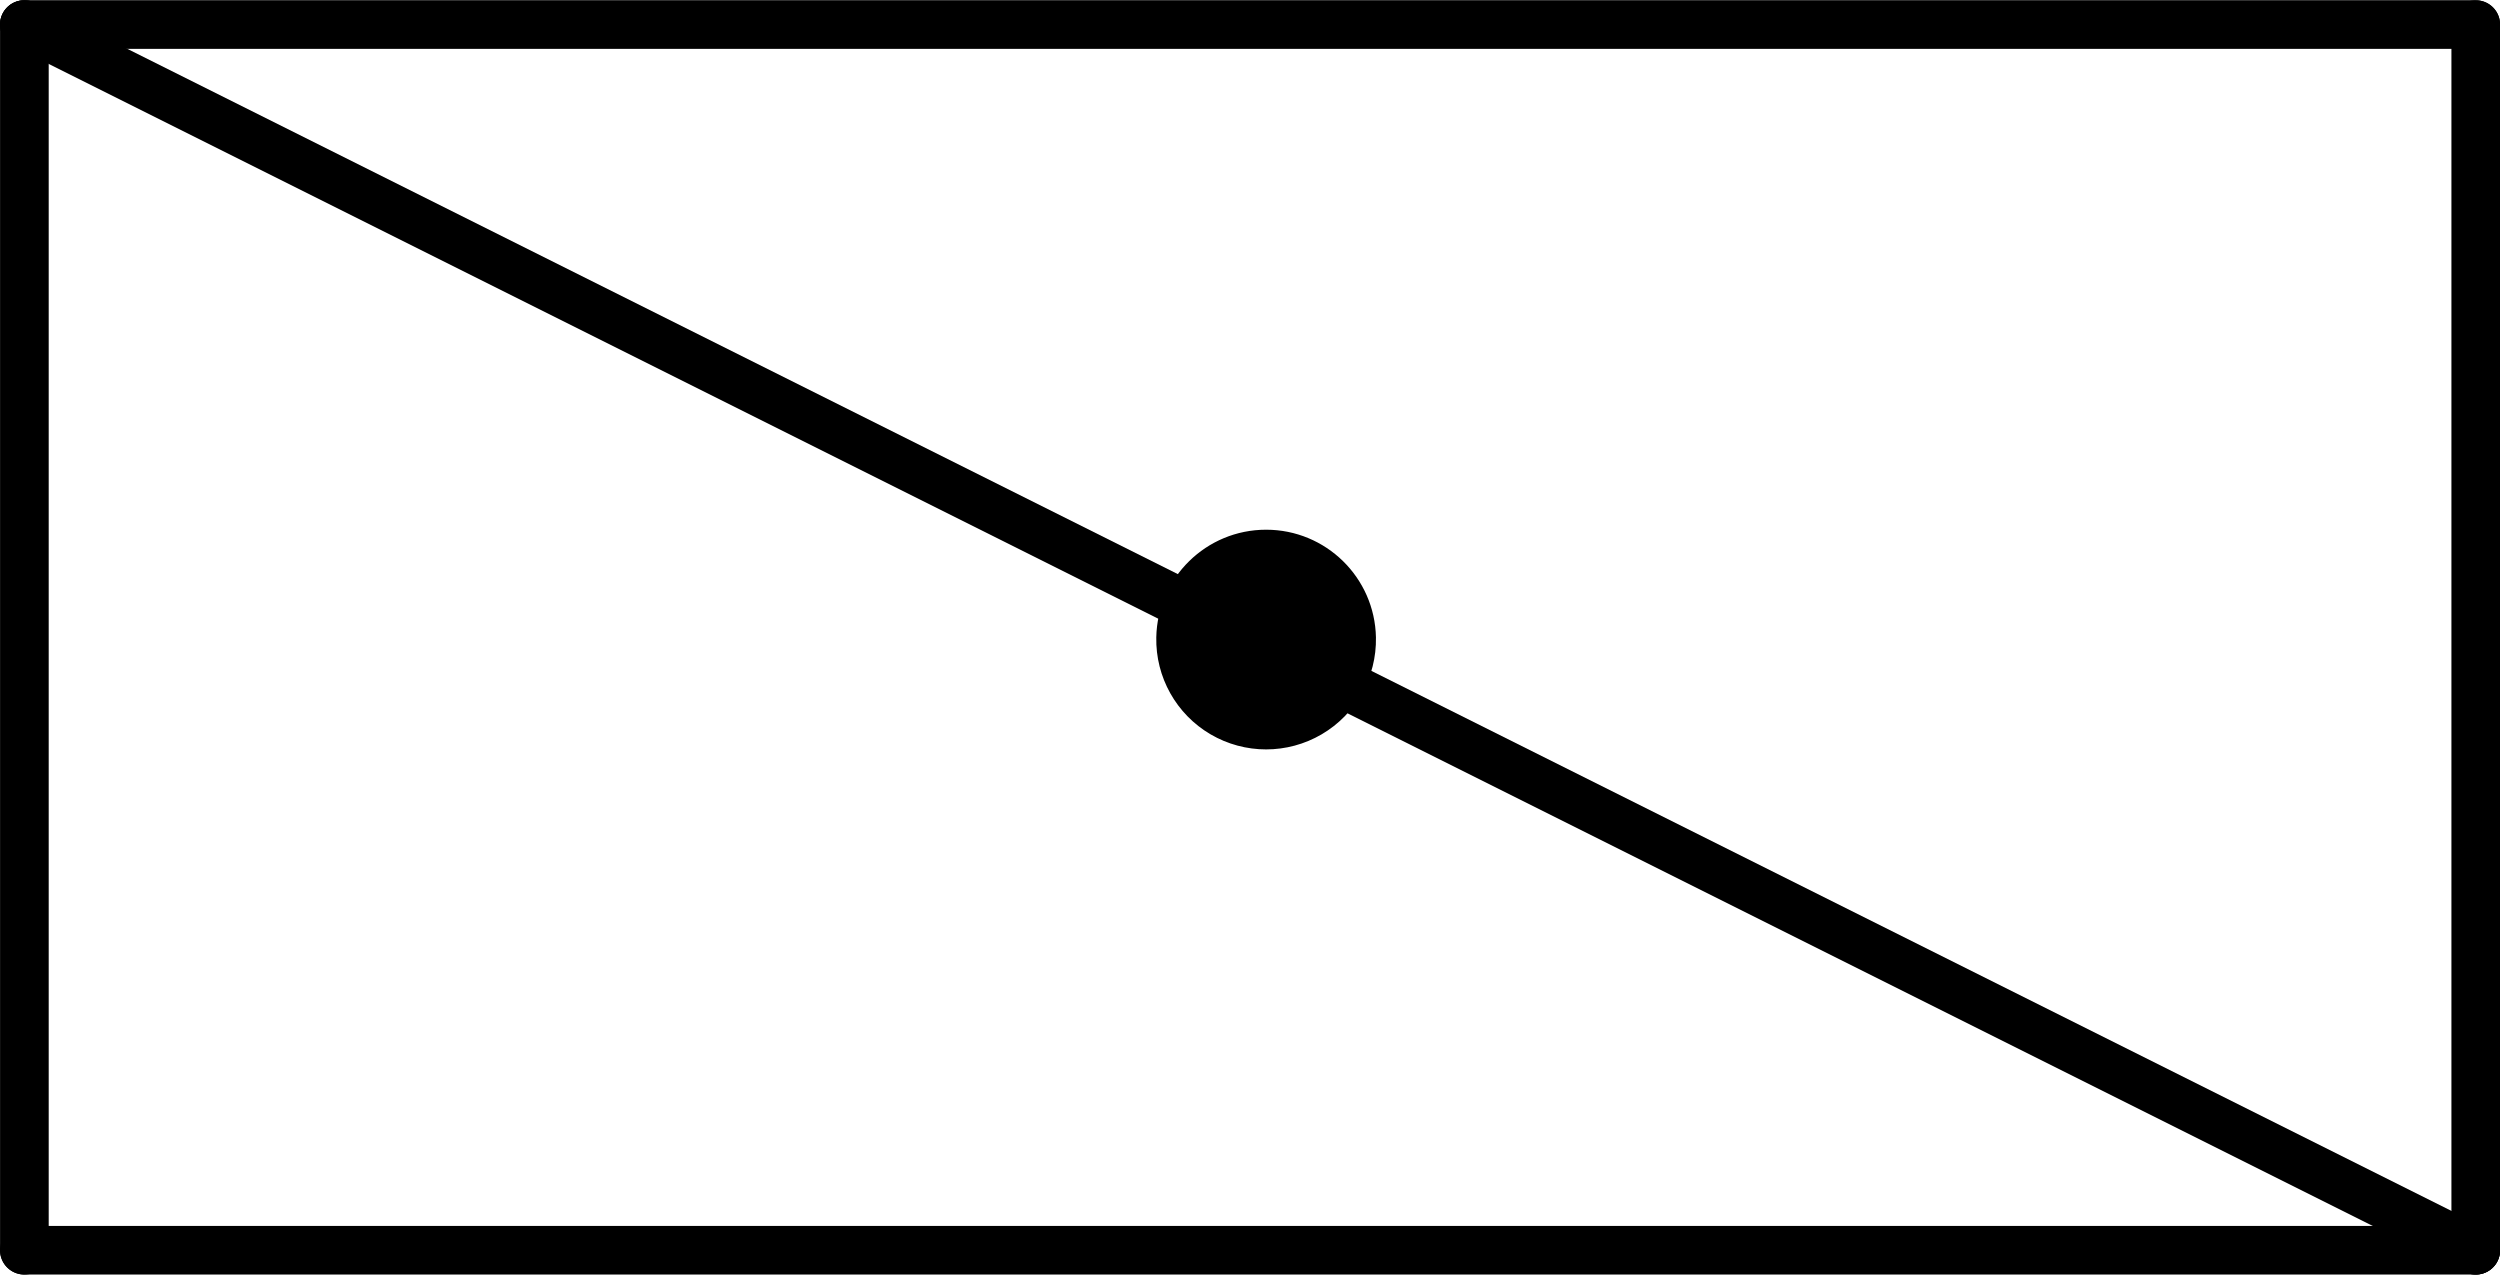
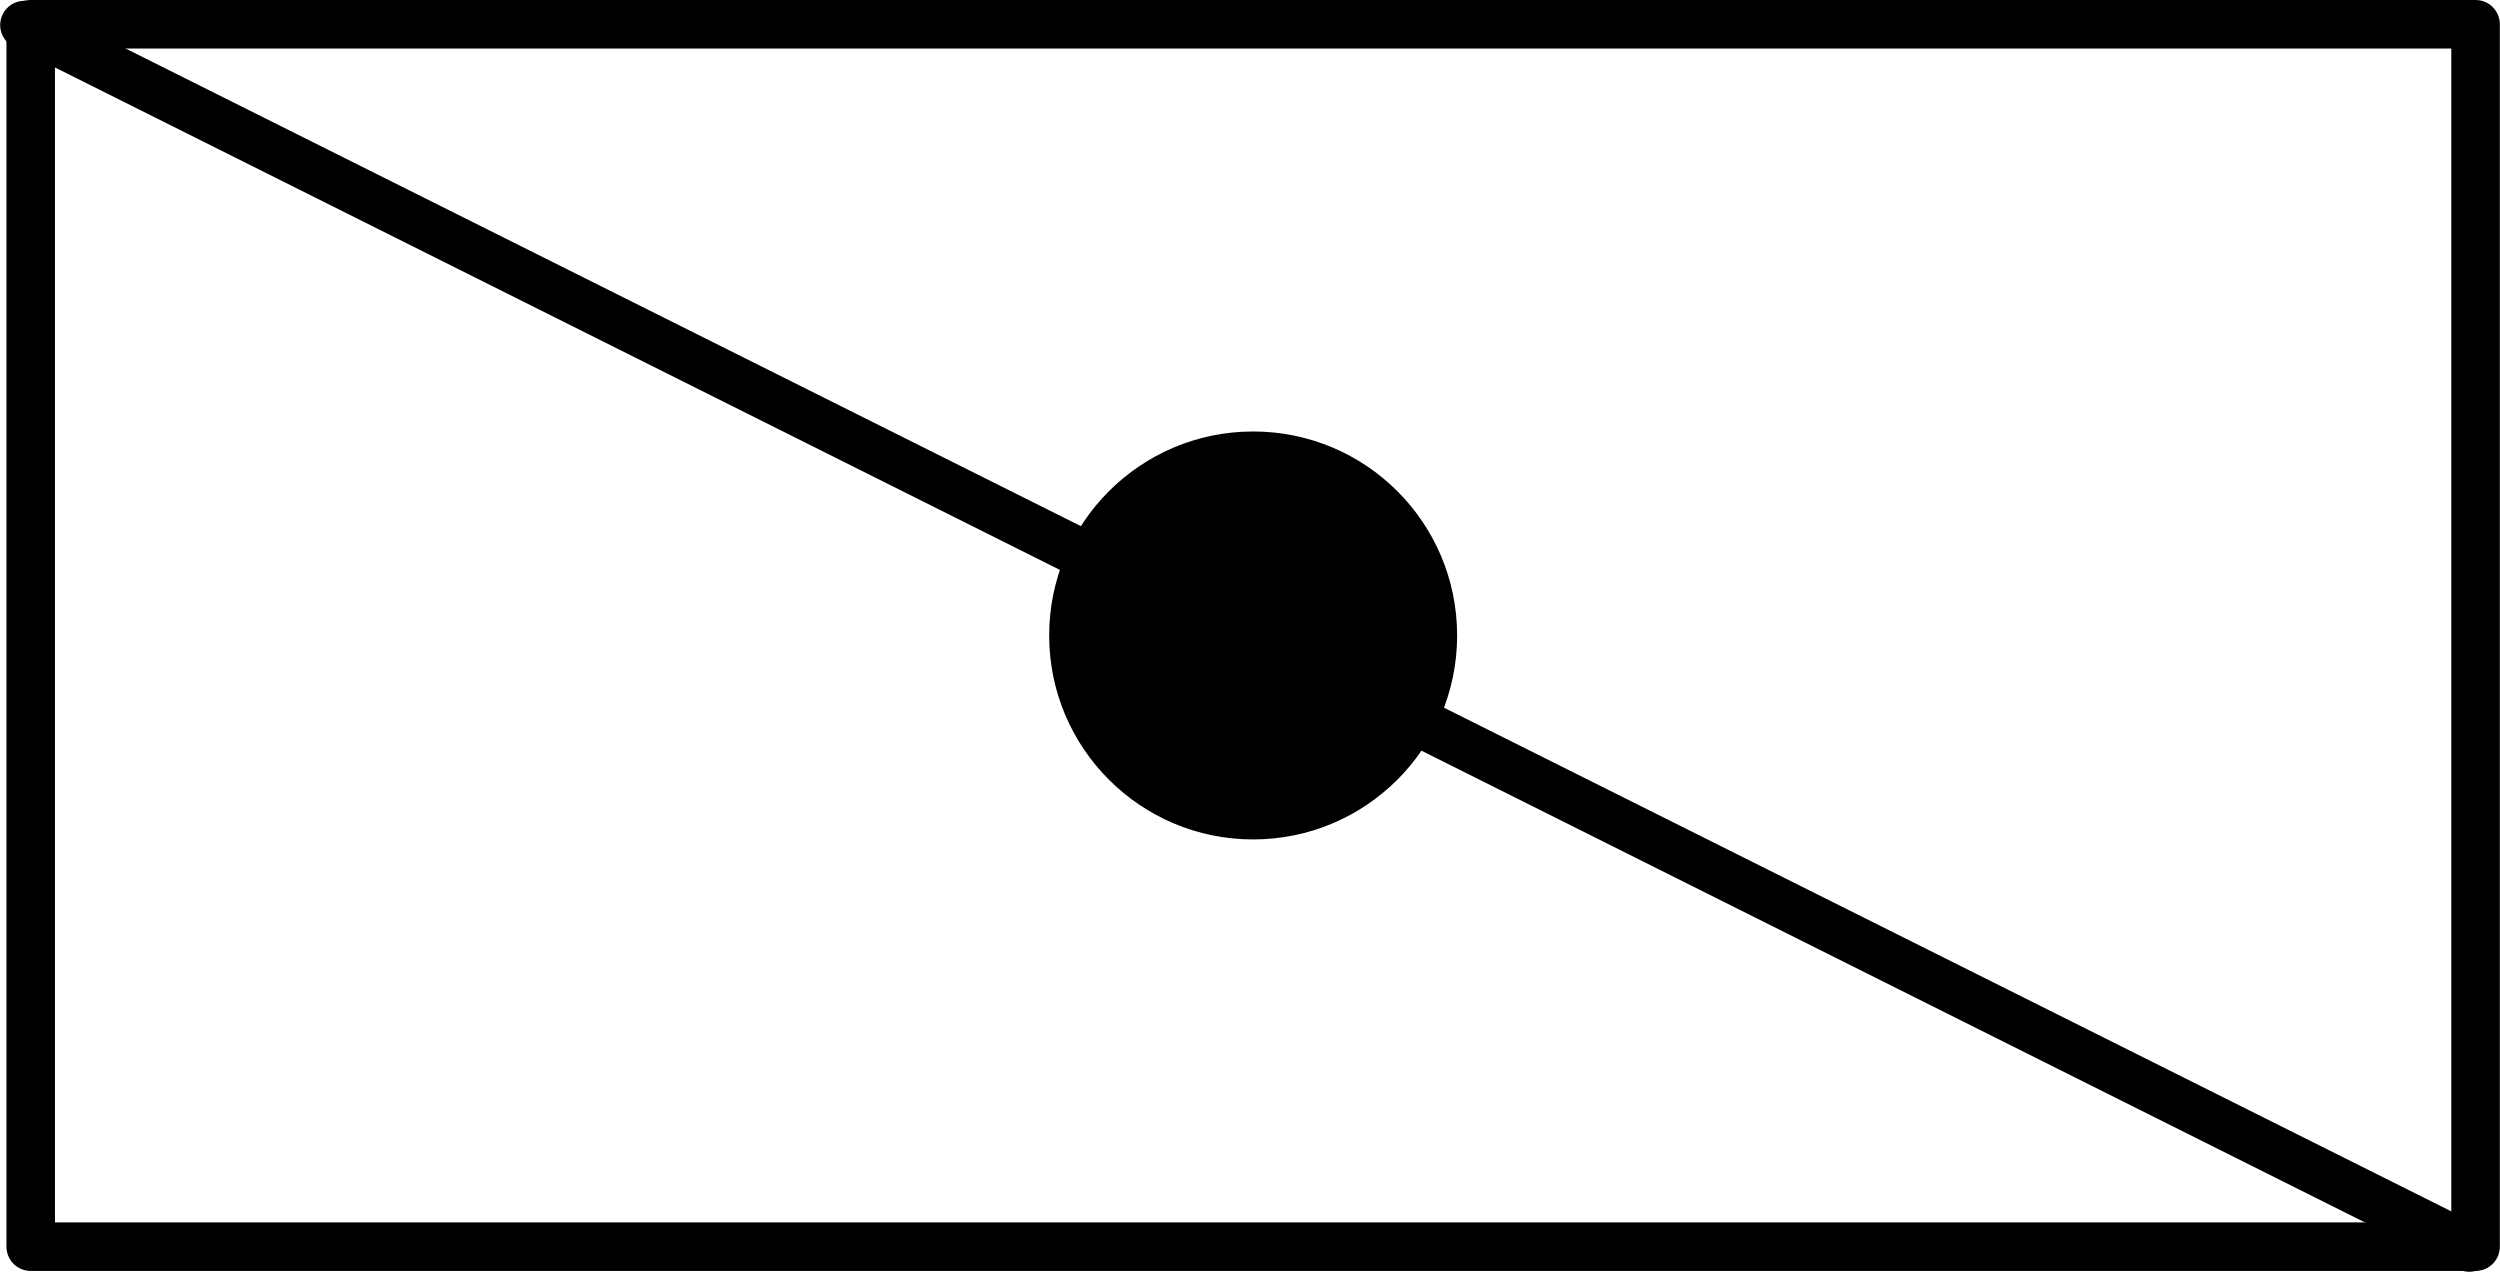
- <svg xmlns="http://www.w3.org/2000/svg" width="1.606in" height="0.819in" viewBox="0 0 115.636 58.943" xml:space="preserve" color-interpolation-filters="sRGB" class="st3">
+ <svg xmlns="http://www.w3.org/2000/svg" width="1.61in" height="0.819in" viewBox="0 0 115.927 58.98" xml:space="preserve" color-interpolation-filters="sRGB" class="st4">
  <style type="text/css">
	
		.st1 {stroke:#000000;stroke-linecap:round;stroke-linejoin:round;stroke-width:2.25}
		.st2 {fill:#000000;stroke:#000000;stroke-linecap:round;stroke-linejoin:round;stroke-width:0.24}
- 		.st3 {fill:none;fill-rule:evenodd;font-size:12px;overflow:visible;stroke-linecap:square;stroke-miterlimit:3}
+ 		.st3 {fill:none;stroke:#000000;stroke-linecap:round;stroke-linejoin:round;stroke-width:2.25}
+ 		.st4 {fill:none;fill-rule:evenodd;font-size:12px;overflow:visible;stroke-linecap:square;stroke-miterlimit:3}
	
	</style>
  <g>
-     <g id="shape1409-1" transform="translate(60.0679,1.12502) rotate(90)">
-       <path d="M0 58.94 L56.69 58.94" class="st1" />
+     <g id="shape1411-1" transform="translate(27.5017,-51.5912) rotate(26.5651)">
+       <path d="M0 58.98 L126.77 58.98" class="st1" />
    </g>
-     <g id="shape1410-4" transform="translate(173.454,1.12502) rotate(90)">
-       <path d="M0 58.94 L56.69 58.94" class="st1" />
+     <g id="shape1422-4" transform="translate(48.7695,-20.1692)">
+       <path d="M0 49.64 A9.339 9.339 0 0 1 18.68 49.64 A9.339 9.339 0 1 1 0 49.64 Z" class="st2" />
    </g>
-     <g id="shape1411-7" transform="translate(27.4851,-51.5951) rotate(26.5651)">
-       <path d="M0 58.94 L126.77 58.94" class="st1" />
-     </g>
-     <g id="shape1420-10" transform="translate(1.125,-57.8179)">
-       <path d="M0 58.94 L113.39 58.94" class="st1" />
-     </g>
-     <g id="shape1421-13" transform="translate(1.125,-1.12502)">
-       <path d="M0 58.94 L113.39 58.94" class="st1" />
-     </g>
-     <g id="shape1422-16" transform="translate(53.6033,-24.5108)">
-       <path d="M0 53.98 A4.961 4.961 0 0 1 9.92 53.98 A4.961 4.961 0 1 1 0 53.98 Z" class="st2" />
+     <g id="shape1423-6" transform="translate(1.41604,-1.16222)">
+       <rect x="0" y="2.287" width="113.386" height="56.693" class="st3" />
    </g>
  </g>
</svg>
